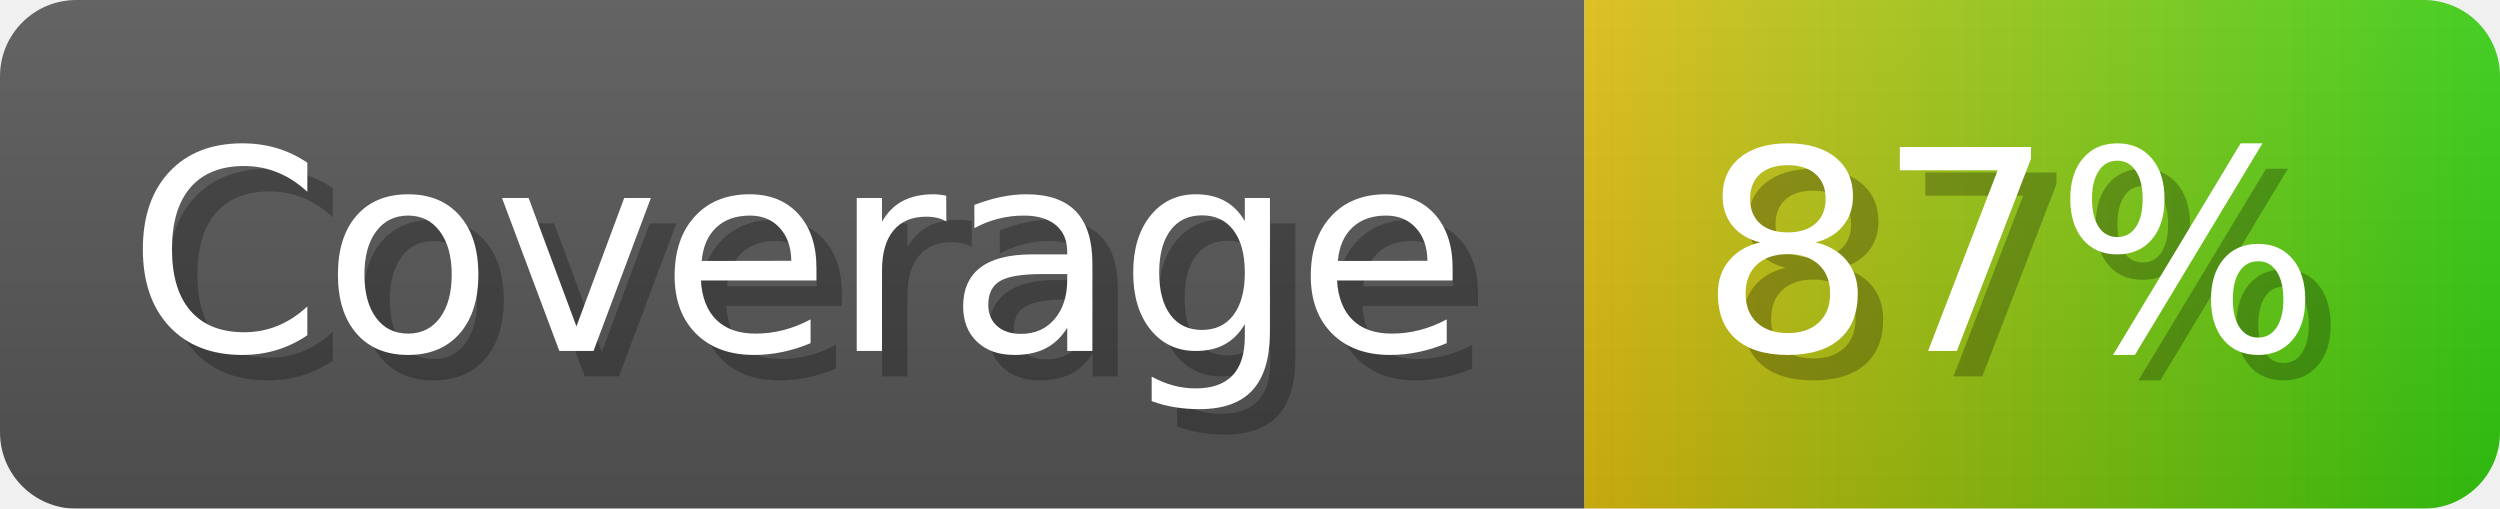
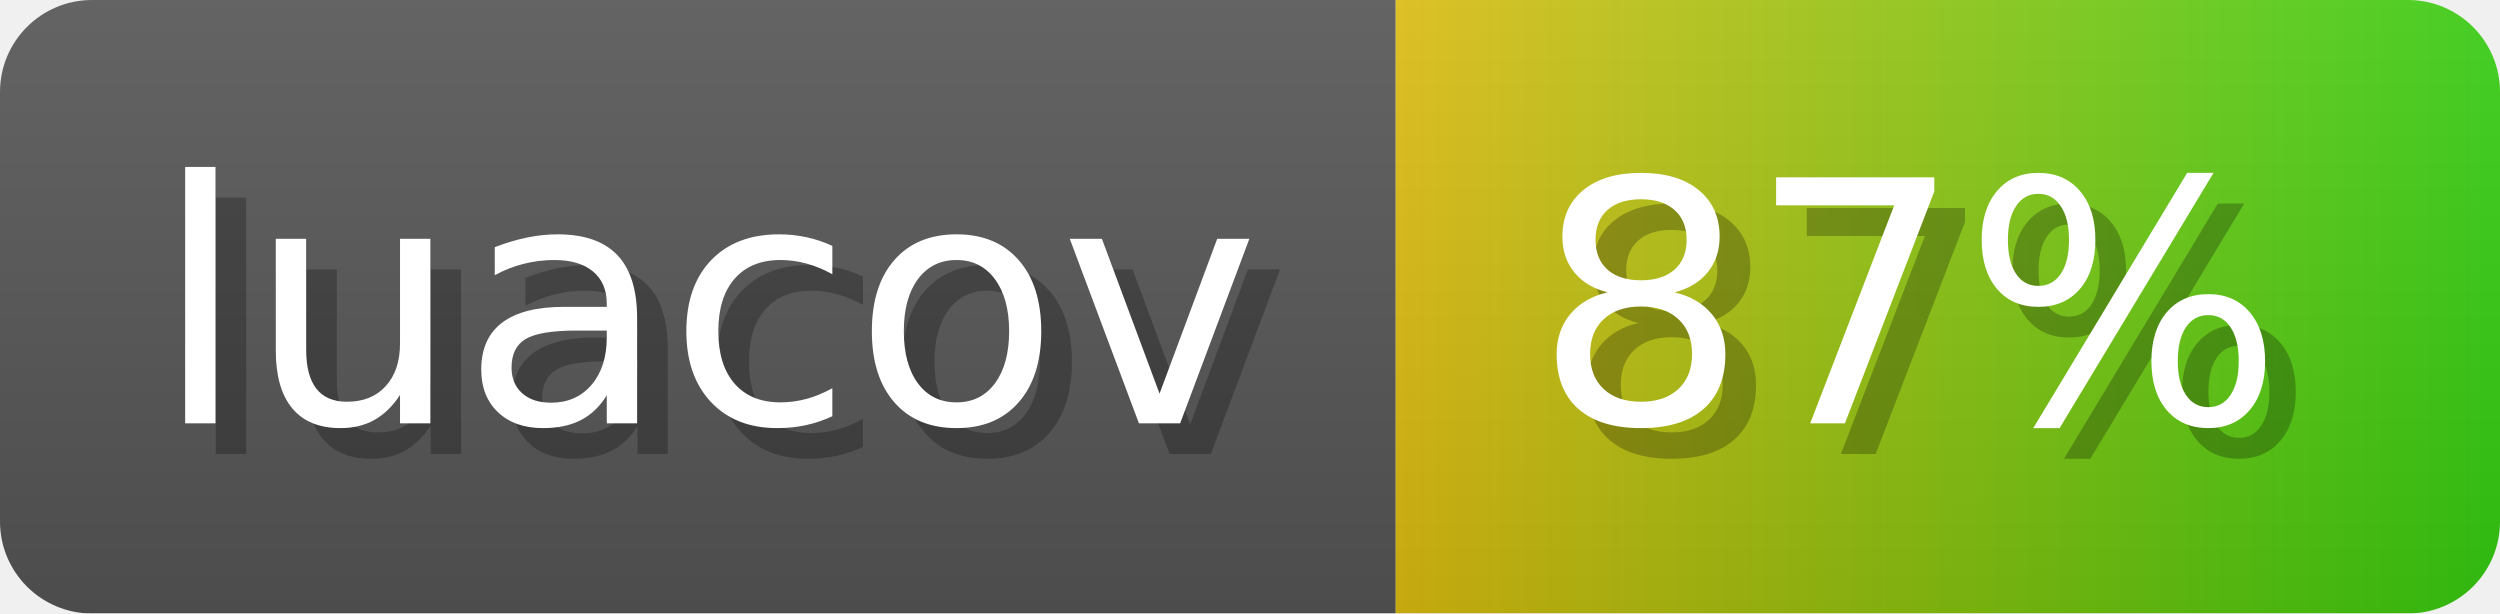
- <svg xmlns="http://www.w3.org/2000/svg" width="98.3" height="20" viewBox="0 0 983 200" role="img" aria-label="Coverage: 87%">
+ <svg xmlns="http://www.w3.org/2000/svg" width="81.5" height="20" viewBox="0 0 815 200" role="img" aria-label="luacov: 87%">
  <linearGradient id="a" x2="0" y2="100%">
    <stop offset="0" stop-opacity=".1" stop-color="#EEE" />
    <stop offset="1" stop-opacity=".1" />
  </linearGradient>
  <mask id="m">
-     <rect width="983" height="200" rx="30" fill="#FFF" />
+     <rect width="815" height="200" rx="30" fill="#FFF" />
  </mask>
  <g mask="url(#m)">
-     <rect width="623" height="200" fill="#555" />
-     <rect width="360" height="200" fill="url(#x)" x="623" />
-     <rect width="983" height="200" fill="url(#a)" />
+     <rect width="455" height="200" fill="#555" />
+     <rect width="360" height="200" fill="url(#x)" x="455" />
+     <rect width="815" height="200" fill="url(#a)" />
  </g>
  <g aria-hidden="true" fill="#fff" text-anchor="start" font-family="Verdana,DejaVu Sans,sans-serif" font-size="110">
-     <text x="60" y="148" textLength="523" fill="#000" opacity="0.25">Coverage</text>
-     <text x="50" y="138" textLength="523">Coverage</text>
-     <text x="678" y="148" textLength="260" fill="#000" opacity="0.25">87%</text>
-     <text x="668" y="138" textLength="260">87%</text>
+     <text x="60" y="148" textLength="355" fill="#000" opacity="0.25">luacov</text>
+     <text x="50" y="138" textLength="355">luacov</text>
+     <text x="510" y="148" textLength="260" fill="#000" opacity="0.25">87%</text>
+     <text x="500" y="138" textLength="260">87%</text>
  </g>
  <linearGradient id="x" x1="0%" y1="0%" x2="100%" y2="0%">
    <stop offset="0%" style="stop-color:#DB1" />
    <stop offset="100%" style="stop-color:#3C1" />
  </linearGradient>
</svg>
